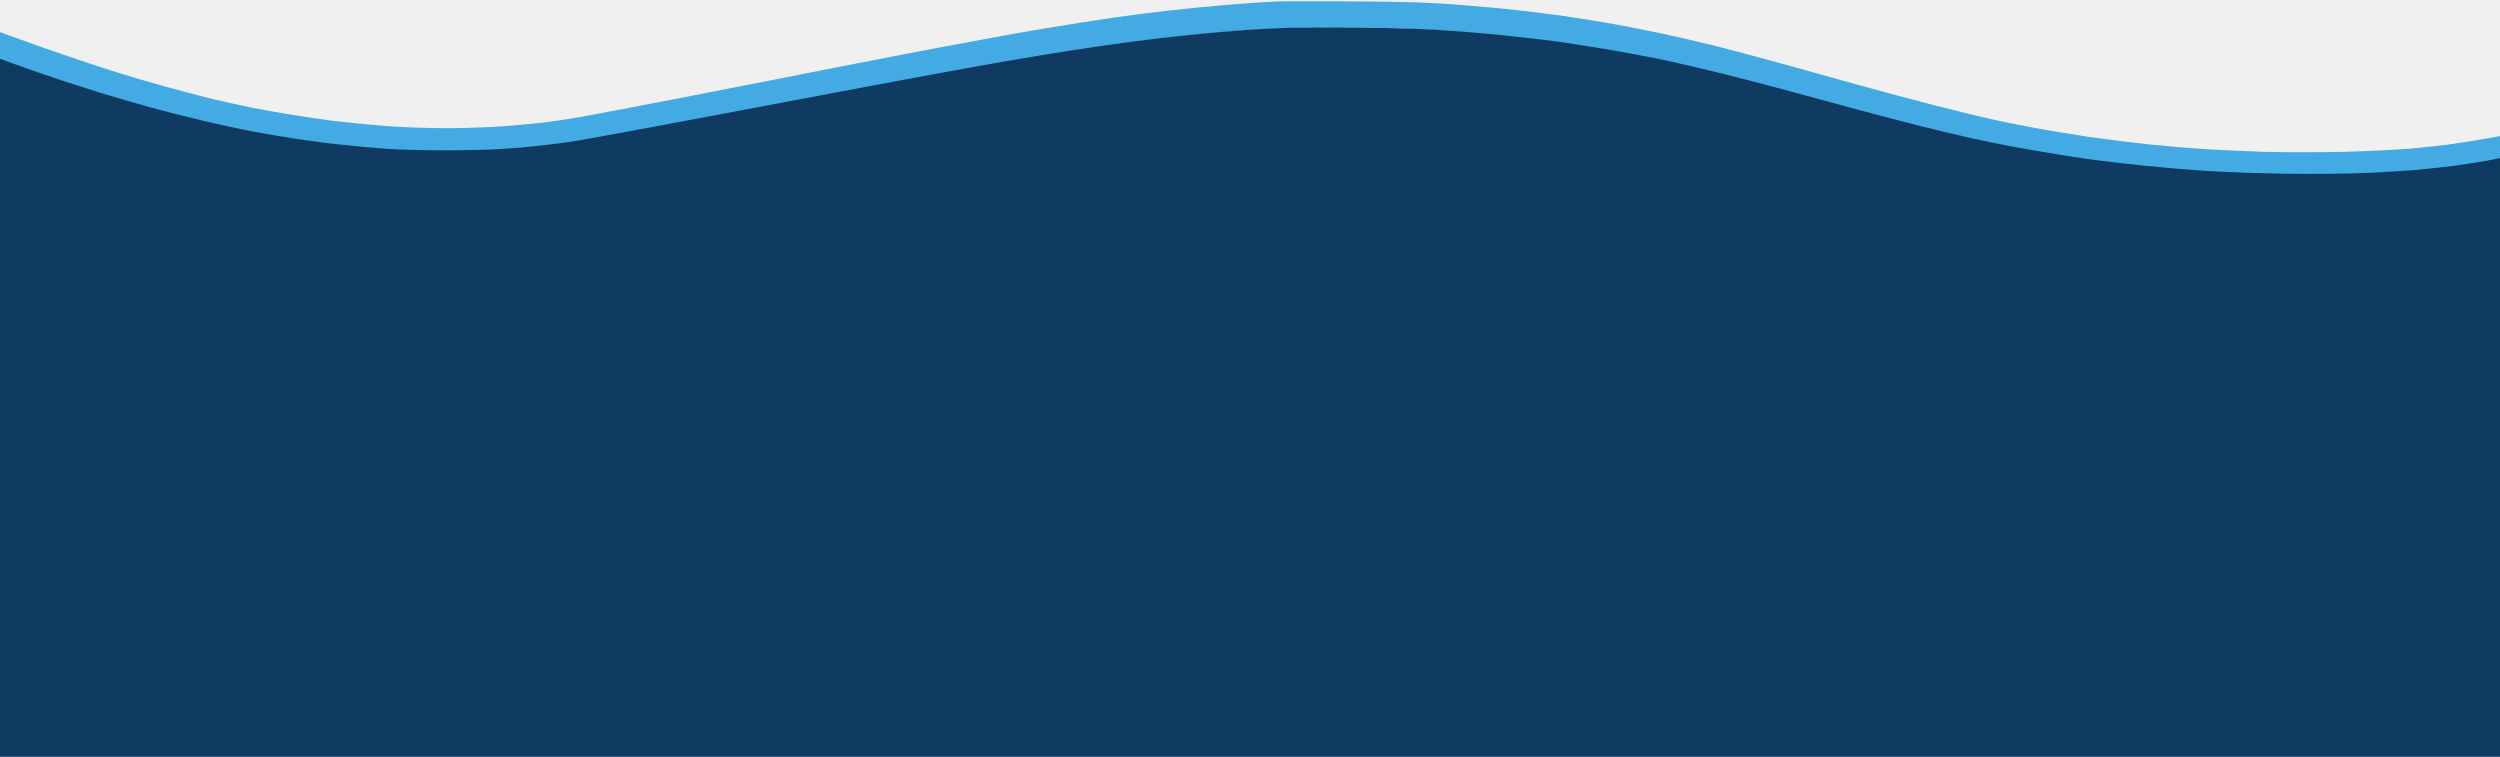
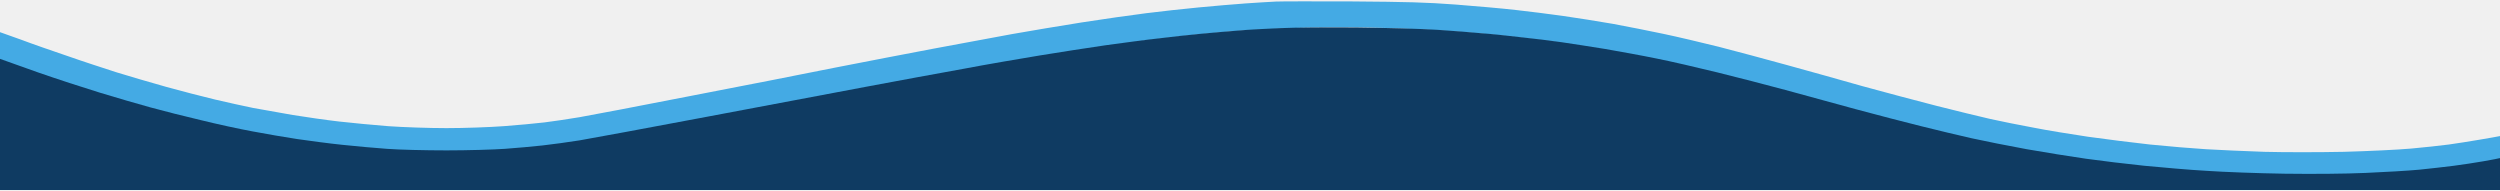
- <svg xmlns="http://www.w3.org/2000/svg" width="1920" height="581" viewBox="0 0 1920 581" fill="none">
-   <g clip-path="url(#clip0_8428_13616)">
-     <path d="M979.938 1.167C975.85 1.369 965.483 1.975 957.009 2.58C948.536 3.185 932.087 4.598 920.623 5.708C909.159 6.818 890.717 8.837 879.751 10.249C868.785 11.561 846.854 14.69 830.903 17.213C814.953 19.735 790.729 23.772 777.072 26.194C763.315 28.717 736.399 33.662 717.259 37.294C698.019 40.927 663.726 47.588 640.997 52.028C618.268 56.569 568.224 66.358 529.844 73.825C491.464 81.293 453.284 88.559 445.109 89.972C436.835 91.385 424.773 93.201 418.193 94.008C411.614 94.816 397.458 96.127 386.791 96.935C376.125 97.742 356.386 98.448 342.928 98.448C329.47 98.448 309.333 97.742 298.069 96.935C286.804 96.026 269.757 94.412 260.187 93.302C250.617 92.192 234.667 89.871 224.798 88.256C214.928 86.641 201.271 84.22 194.393 82.908C187.514 81.495 174.255 78.568 164.984 76.449C155.713 74.229 138.866 69.789 127.601 66.66C116.336 63.532 99.29 58.587 89.72 55.56C80.15 52.532 63.103 46.982 51.838 43.047C40.573 39.212 24.424 33.561 15.95 30.432C7.477 27.304 0.1 24.68 0 24.68C0 24.882 0 29.726 0 35.882C0 45.67 0 43.45 0 46.579C0.997 46.78 14.953 51.927 28.91 56.872C42.866 61.917 64.399 69.183 76.76 73.119C89.121 76.954 106.567 82.302 115.639 84.825C124.71 87.449 141.956 91.99 154.019 94.916C166.081 97.944 184.025 101.98 193.894 103.898C203.763 105.815 219.215 108.54 228.287 109.953C237.358 111.365 252.81 113.485 262.679 114.494C272.548 115.604 288 117.118 297.072 117.723C306.143 118.429 326.779 118.934 342.928 118.934C359.078 118.934 379.315 118.329 387.788 117.723C396.262 117.118 409.321 115.907 416.698 114.998C424.075 114.191 436.935 112.375 445.109 110.962C453.383 109.549 497.346 101.173 542.804 92.293C588.262 83.412 643.988 72.513 666.417 68.174C688.847 63.835 721.844 57.477 739.688 54.147C757.533 50.716 783.95 45.973 798.505 43.551C813.059 41.028 835.688 37.395 848.847 35.478C862.006 33.561 880.349 31.038 889.72 29.928C899.09 28.818 911.153 27.405 916.636 26.799C922.118 26.295 934.181 25.084 943.551 24.276C952.922 23.469 973.757 22.359 989.907 21.653C1007.55 20.946 1031.88 20.744 1050.72 21.148C1067.96 21.451 1091.99 22.46 1104.05 23.267C1116.11 24.075 1131.17 25.185 1137.45 25.79C1143.73 26.295 1157.18 27.708 1167.35 28.919C1177.52 30.029 1191.88 31.845 1199.25 32.955C1206.63 34.065 1221.68 36.487 1232.65 38.404C1243.61 40.322 1261.36 43.652 1272.02 45.872C1282.69 48.092 1303.83 53.138 1318.88 56.973C1333.93 60.807 1357.56 67.165 1371.21 71C1384.97 74.835 1409.1 81.697 1425.05 86.137C1441 90.577 1463.63 96.733 1475.39 99.76C1487.15 102.788 1504.7 107.127 1514.27 109.347C1523.84 111.567 1542.98 115.503 1556.64 118.026C1570.39 120.549 1590.73 123.98 1601.99 125.594C1613.26 127.31 1633.4 129.732 1646.85 131.145C1660.31 132.557 1681.84 134.475 1694.7 135.282C1707.56 136.19 1734.48 137.199 1754.52 137.502C1776.45 137.805 1801.17 137.603 1816.82 136.897C1831.08 136.291 1849.72 135.08 1858.19 134.273C1866.67 133.365 1878.63 132.053 1884.61 131.246C1890.59 130.337 1900.76 128.824 1907.04 127.714C1913.32 126.604 1919.6 125.695 1920 125.695V115.099C1920 104.604 1920 105.714 1920 104.503C1918.8 104.806 1910.13 106.32 1903.55 107.43C1896.97 108.54 1886.6 110.154 1880.62 110.962C1874.64 111.769 1861.58 113.182 1851.71 114.09C1841.84 114.998 1818.52 116.108 1799.88 116.613C1781.13 117.017 1753.92 117.017 1739.07 116.613C1724.31 116.108 1704.07 115.2 1694.21 114.595C1684.34 113.989 1665 112.375 1651.34 110.962C1637.58 109.549 1616.15 106.824 1603.49 105.008C1590.83 103.091 1572.09 100.063 1561.62 98.045C1551.15 96.127 1536.4 93.1 1528.72 91.385C1521.05 89.669 1502.41 85.128 1487.35 81.293C1472.3 77.458 1446.68 70.596 1430.53 66.156C1414.38 61.615 1388.16 54.349 1372.21 49.909C1356.26 45.468 1332.74 39.212 1319.88 35.882C1307.02 32.652 1287.98 28.212 1277.51 25.992C1267.04 23.772 1249.6 20.341 1238.63 18.323C1227.66 16.405 1210.62 13.681 1200.75 12.268C1190.88 10.855 1174.53 8.837 1164.36 7.727C1154.19 6.516 1133.36 4.699 1118.01 3.488C1095.78 1.773 1079.53 1.369 1038.75 1.066C1010.54 0.965 984.025 0.965 979.938 1.167Z" fill="#44AAE4" />
-     <path d="M983.427 21.562C972.96 22.05 958.206 22.83 950.53 23.512C942.854 24.097 929.794 25.17 921.62 26.047C913.346 26.827 899.09 28.29 889.72 29.46C880.349 30.532 862.006 32.97 848.847 34.822C835.688 36.675 813.059 40.185 798.505 42.622C783.95 44.962 757.533 49.545 739.688 52.86C721.844 56.077 688.847 62.219 666.417 66.412C643.988 70.605 588.262 81.134 542.804 89.714C497.346 98.294 453.284 106.387 445.109 107.752C436.835 109.117 424.075 110.872 416.698 111.652C409.321 112.529 396.262 113.699 387.788 114.284C379.315 114.869 359.078 115.454 342.928 115.454C326.779 115.454 306.143 114.967 297.072 114.284C288 113.699 272.548 112.237 262.679 111.164C252.81 110.189 237.358 108.142 228.287 106.777C219.215 105.412 203.763 102.779 193.894 100.927C184.025 99.074 166.081 95.174 154.019 92.249C141.956 89.422 124.71 85.034 115.639 82.499C106.567 80.062 89.121 74.894 76.76 71.189C64.399 67.387 42.866 60.367 28.91 55.492C14.953 50.715 0.997 45.45 0 45.157V581.209H1920C1920 409.415 1920 121.402 1920 121.402C1920 121.402 1913.32 122.864 1907.04 123.937C1900.76 125.009 1890.59 126.472 1884.61 127.349C1878.63 128.129 1866.67 129.397 1858.19 130.274C1849.72 131.054 1831.08 132.224 1816.82 132.809C1801.17 133.492 1776.45 133.687 1754.52 133.394C1734.48 133.102 1707.56 132.127 1694.7 131.249C1681.84 130.469 1660.31 128.617 1646.85 127.252C1633.4 125.887 1613.26 123.547 1601.99 121.889C1590.73 120.329 1570.29 117.014 1556.64 114.577C1542.88 112.139 1523.84 108.337 1514.27 106.192C1504.7 104.047 1487.15 99.854 1475.39 96.929C1463.63 94.004 1441 88.057 1425.05 83.767C1409.1 79.477 1384.87 72.847 1371.21 69.142C1357.46 65.437 1333.93 59.294 1318.88 55.59C1303.83 51.885 1282.69 47.01 1272.02 44.865C1261.36 42.72 1243.61 39.502 1232.65 37.65C1221.68 35.797 1206.63 33.457 1199.25 32.385C1191.88 31.312 1177.52 29.557 1167.35 28.485C1157.18 27.315 1143.73 25.95 1137.45 25.462C1131.17 24.877 1116.11 23.707 1104.05 22.927C1091.99 22.147 1064.17 21.367 1042.24 21.075C1020.31 20.88 993.894 21.075 983.427 21.562Z" fill="#0F3B62" />
+ <svg xmlns="http://www.w3.org/2000/svg" width="1920" height="146" viewBox="0 0 1920 146" fill="none">
+   <g clip-path="url(#clip0_8449_13605)">
+     <mask id="mask0_8449_13605" style="mask-type:luminance" maskUnits="userSpaceOnUse" x="0" y="0" width="1920" height="146">
+       <path d="M1920 0H0V146H1920V0Z" fill="white" />
+     </mask>
+     <g mask="url(#mask0_8449_13605)">
+       <mask id="mask1_8449_13605" style="mask-type:luminance" maskUnits="userSpaceOnUse" x="0" y="0" width="1920" height="581">
+         <path d="M0 0H1920V581H0V0Z" fill="white" />
+       </mask>
+       <g mask="url(#mask1_8449_13605)">
+         <path d="M979.9 1.201C975.9 1.401 965.5 2.001 957 2.601C948.5 3.201 932.1 4.601 920.6 5.701C909.2 6.801 890.7 8.801 879.8 10.201C868.8 11.601 846.9 14.701 830.9 17.201C815 19.701 790.7 23.801 777.1 26.201C763.3 28.701 736.4 33.701 717.3 37.301C698 40.901 663.7 47.601 641 52.001C618.3 56.601 568.2 66.401 529.8 73.801C491.5 81.301 453.3 88.601 445.1 90.001C436.8 91.401 424.8 93.201 418.2 94.001C411.6 94.801 397.5 96.101 386.8 96.901C376.1 97.701 356.4 98.401 342.9 98.401C329.5 98.401 309.3 97.701 298.1 96.901C286.8 96.001 269.8 94.401 260.2 93.301C250.6 92.201 234.7 89.901 224.8 88.301C214.9 86.601 201.3 84.201 194.4 82.901C187.5 81.501 174.3 78.601 165 76.401C155.7 74.201 138.9 69.801 127.6 66.701C116.3 63.501 99.3 58.601 89.7 55.601C80.1 52.501 63.1 47.001 51.8 43.001C40.6 39.201 24.4 33.601 16 30.401C7.5 27.301 0.1 24.701 0 24.701C0 24.901 0 29.701 0 35.901C0 45.701 0 43.501 0 46.601C1 46.801 15 51.901 28.9 56.901C42.9 61.901 64.4 69.201 76.8 73.101C89.1 77.001 106.6 82.301 115.6 84.801C124.7 87.401 142 92.001 154 94.901C166.1 97.901 184 102.001 193.9 103.901C203.8 105.801 219.2 108.501 228.3 110.001C237.4 111.401 252.8 113.501 262.7 114.501C272.5 115.601 288 117.101 297.1 117.701C306.1 118.401 326.8 118.901 342.9 118.901C359.1 118.901 379.3 118.301 387.8 117.701C396.3 117.101 409.3 115.901 416.7 115.001C424.1 114.201 436.9 112.401 445.1 111.001C453.4 109.501 497.3 101.201 542.8 92.301C588.3 83.401 644 72.501 666.4 68.201C688.8 63.801 721.8 57.501 739.7 54.101C757.5 50.701 784 46.001 798.5 43.601C813.1 41.001 835.7 37.401 848.8 35.501C862 33.601 880.3 31.001 889.7 29.901C899.1 28.801 911.2 27.401 916.6 26.801C922.1 26.301 934.2 25.101 943.6 24.301C952.9 23.501 973.8 22.401 989.9 21.701C1007.5 20.901 1031.9 20.701 1050.7 21.101C1068 21.501 1092 22.501 1104 23.301C1116.1 24.101 1131.2 25.201 1137.5 25.801C1143.7 26.301 1157.2 27.701 1167.3 28.901C1177.5 30.001 1191.9 31.801 1199.3 33.001C1206.6 34.101 1221.7 36.501 1232.7 38.401C1243.6 40.301 1261.4 43.701 1272 45.901C1282.7 48.101 1303.8 53.101 1318.9 57.001C1333.9 60.801 1357.6 67.201 1371.2 71.001C1385 74.801 1409.1 81.701 1425.1 86.101C1441 90.601 1463.6 96.701 1475.4 99.801C1487.2 102.801 1504.7 107.101 1514.3 109.301C1523.8 111.601 1543 115.501 1556.6 118.001C1570.4 120.501 1590.7 124.001 1602 125.601C1613.3 127.301 1633.4 129.701 1646.8 131.101C1660.3 132.601 1681.8 134.501 1694.7 135.301C1707.6 136.201 1734.5 137.201 1754.5 137.501C1776.5 137.801 1801.2 137.601 1816.8 136.901C1831.1 136.301 1849.7 135.101 1858.2 134.301C1866.7 133.401 1878.6 132.101 1884.6 131.201C1890.6 130.301 1900.8 128.801 1907 127.701C1913.3 126.601 1919.6 125.701 1920 125.701V115.101C1920 104.601 1920 105.701 1920 104.501C1918.8 104.801 1910.1 106.301 1903.6 107.401C1897 108.501 1886.6 110.201 1880.6 111.001C1874.6 111.801 1861.6 113.201 1851.7 114.101C1841.8 115.001 1818.5 116.101 1799.9 116.601C1781.1 117.001 1753.9 117.001 1739.1 116.601C1724.3 116.101 1704.1 115.201 1694.2 114.601C1684.3 114.001 1665 112.401 1651.3 111.001C1637.6 109.501 1616.2 106.801 1603.5 105.001C1590.8 103.101 1572.1 100.101 1561.6 98.001C1551.2 96.101 1536.4 93.101 1528.7 91.401C1521.1 89.701 1502.4 85.101 1487.3 81.301C1472.3 77.501 1446.7 70.601 1430.5 66.201C1414.4 61.601 1388.2 54.301 1372.2 49.901C1356.3 45.501 1332.7 39.201 1319.9 35.901C1307 32.701 1288 28.201 1277.5 26.001C1267 23.801 1249.6 20.301 1238.6 18.301C1227.7 16.401 1210.6 13.701 1200.8 12.301C1190.9 10.901 1174.5 8.801 1164.4 7.701C1154.2 6.501 1133.4 4.701 1118 3.501C1095.8 1.801 1079.5 1.401 1038.8 1.101C1010.5 1.001 984 1.001 979.9 1.201Z" fill="#44AAE4" />
+         <path d="M983.4 21.6C973 22 958.2 22.8 950.5 23.5C942.9 24.1 929.8 25.2 921.6 26C913.3 26.8 899.1 28.3 889.7 29.5C880.3 30.5 862 33 848.8 34.8C835.7 36.7 813.1 40.2 798.5 42.6C784 45 757.5 49.5 739.7 52.9C721.8 56.1 688.8 62.2 666.4 66.4C644 70.6 588.3 81.1 542.8 89.7C497.3 98.3 453.3 106.4 445.1 107.8C436.8 109.1 424.1 110.9 416.7 111.7C409.3 112.5 396.3 113.7 387.8 114.3C379.3 114.9 359.1 115.5 342.9 115.5C326.8 115.5 306.1 115 297.1 114.3C288 113.7 272.5 112.2 262.7 111.2C252.8 110.2 237.4 108.1 228.3 106.8C219.2 105.4 203.8 102.8 193.9 100.9C184 99.1 166.1 95.2 154 92.2C142 89.4 124.7 85 115.6 82.5C106.6 80.1 89.1 74.9 76.8 71.2C64.4 67.4 42.9 60.4 28.9 55.5C15 50.7 1 45.4 0 45.2V581.2H1920C1920 409.4 1920 121.4 1920 121.4C1920 121.4 1913.3 122.9 1907 123.9C1900.8 125 1890.6 126.5 1884.6 127.3C1878.6 128.1 1866.7 129.4 1858.2 130.3C1849.7 131.1 1831.1 132.2 1816.8 132.8C1801.2 133.5 1776.5 133.7 1754.5 133.4C1734.5 133.1 1707.6 132.1 1694.7 131.2C1681.8 130.5 1660.3 128.6 1646.8 127.3C1633.4 125.9 1613.3 123.5 1602 121.9C1590.7 120.3 1570.3 117 1556.6 114.6C1542.9 112.1 1523.8 108.3 1514.3 106.2C1504.7 104 1487.2 99.9 1475.4 96.9C1463.6 94 1441 88.1 1425 83.8C1409.1 79.5 1384.9 72.8 1371.2 69.1C1357.5 65.4 1333.9 59.3 1318.9 55.6C1303.8 51.9 1282.7 47 1272 44.9C1261.4 42.7 1243.6 39.5 1232.7 37.6C1221.7 35.8 1206.6 33.5 1199.2 32.4C1191.9 31.3 1177.5 29.6 1167.3 28.5C1157.2 27.3 1143.7 25.9 1137.4 25.5C1131.2 24.9 1116.1 23.7 1104 22.9C1092 22.1 1064.2 21.4 1042.2 21.1C1020.3 20.9 993.9 21.1 983.4 21.6Z" fill="#0F3B62" />
+       </g>
+     </g>
  </g>
  <defs>
-     <clipPath id="clip0_8428_13616">
-       <rect width="1920" height="581" fill="white" />
+     <clipPath id="clip0_8449_13605">
+       <rect width="1920" height="146" fill="white" />
    </clipPath>
  </defs>
</svg>
